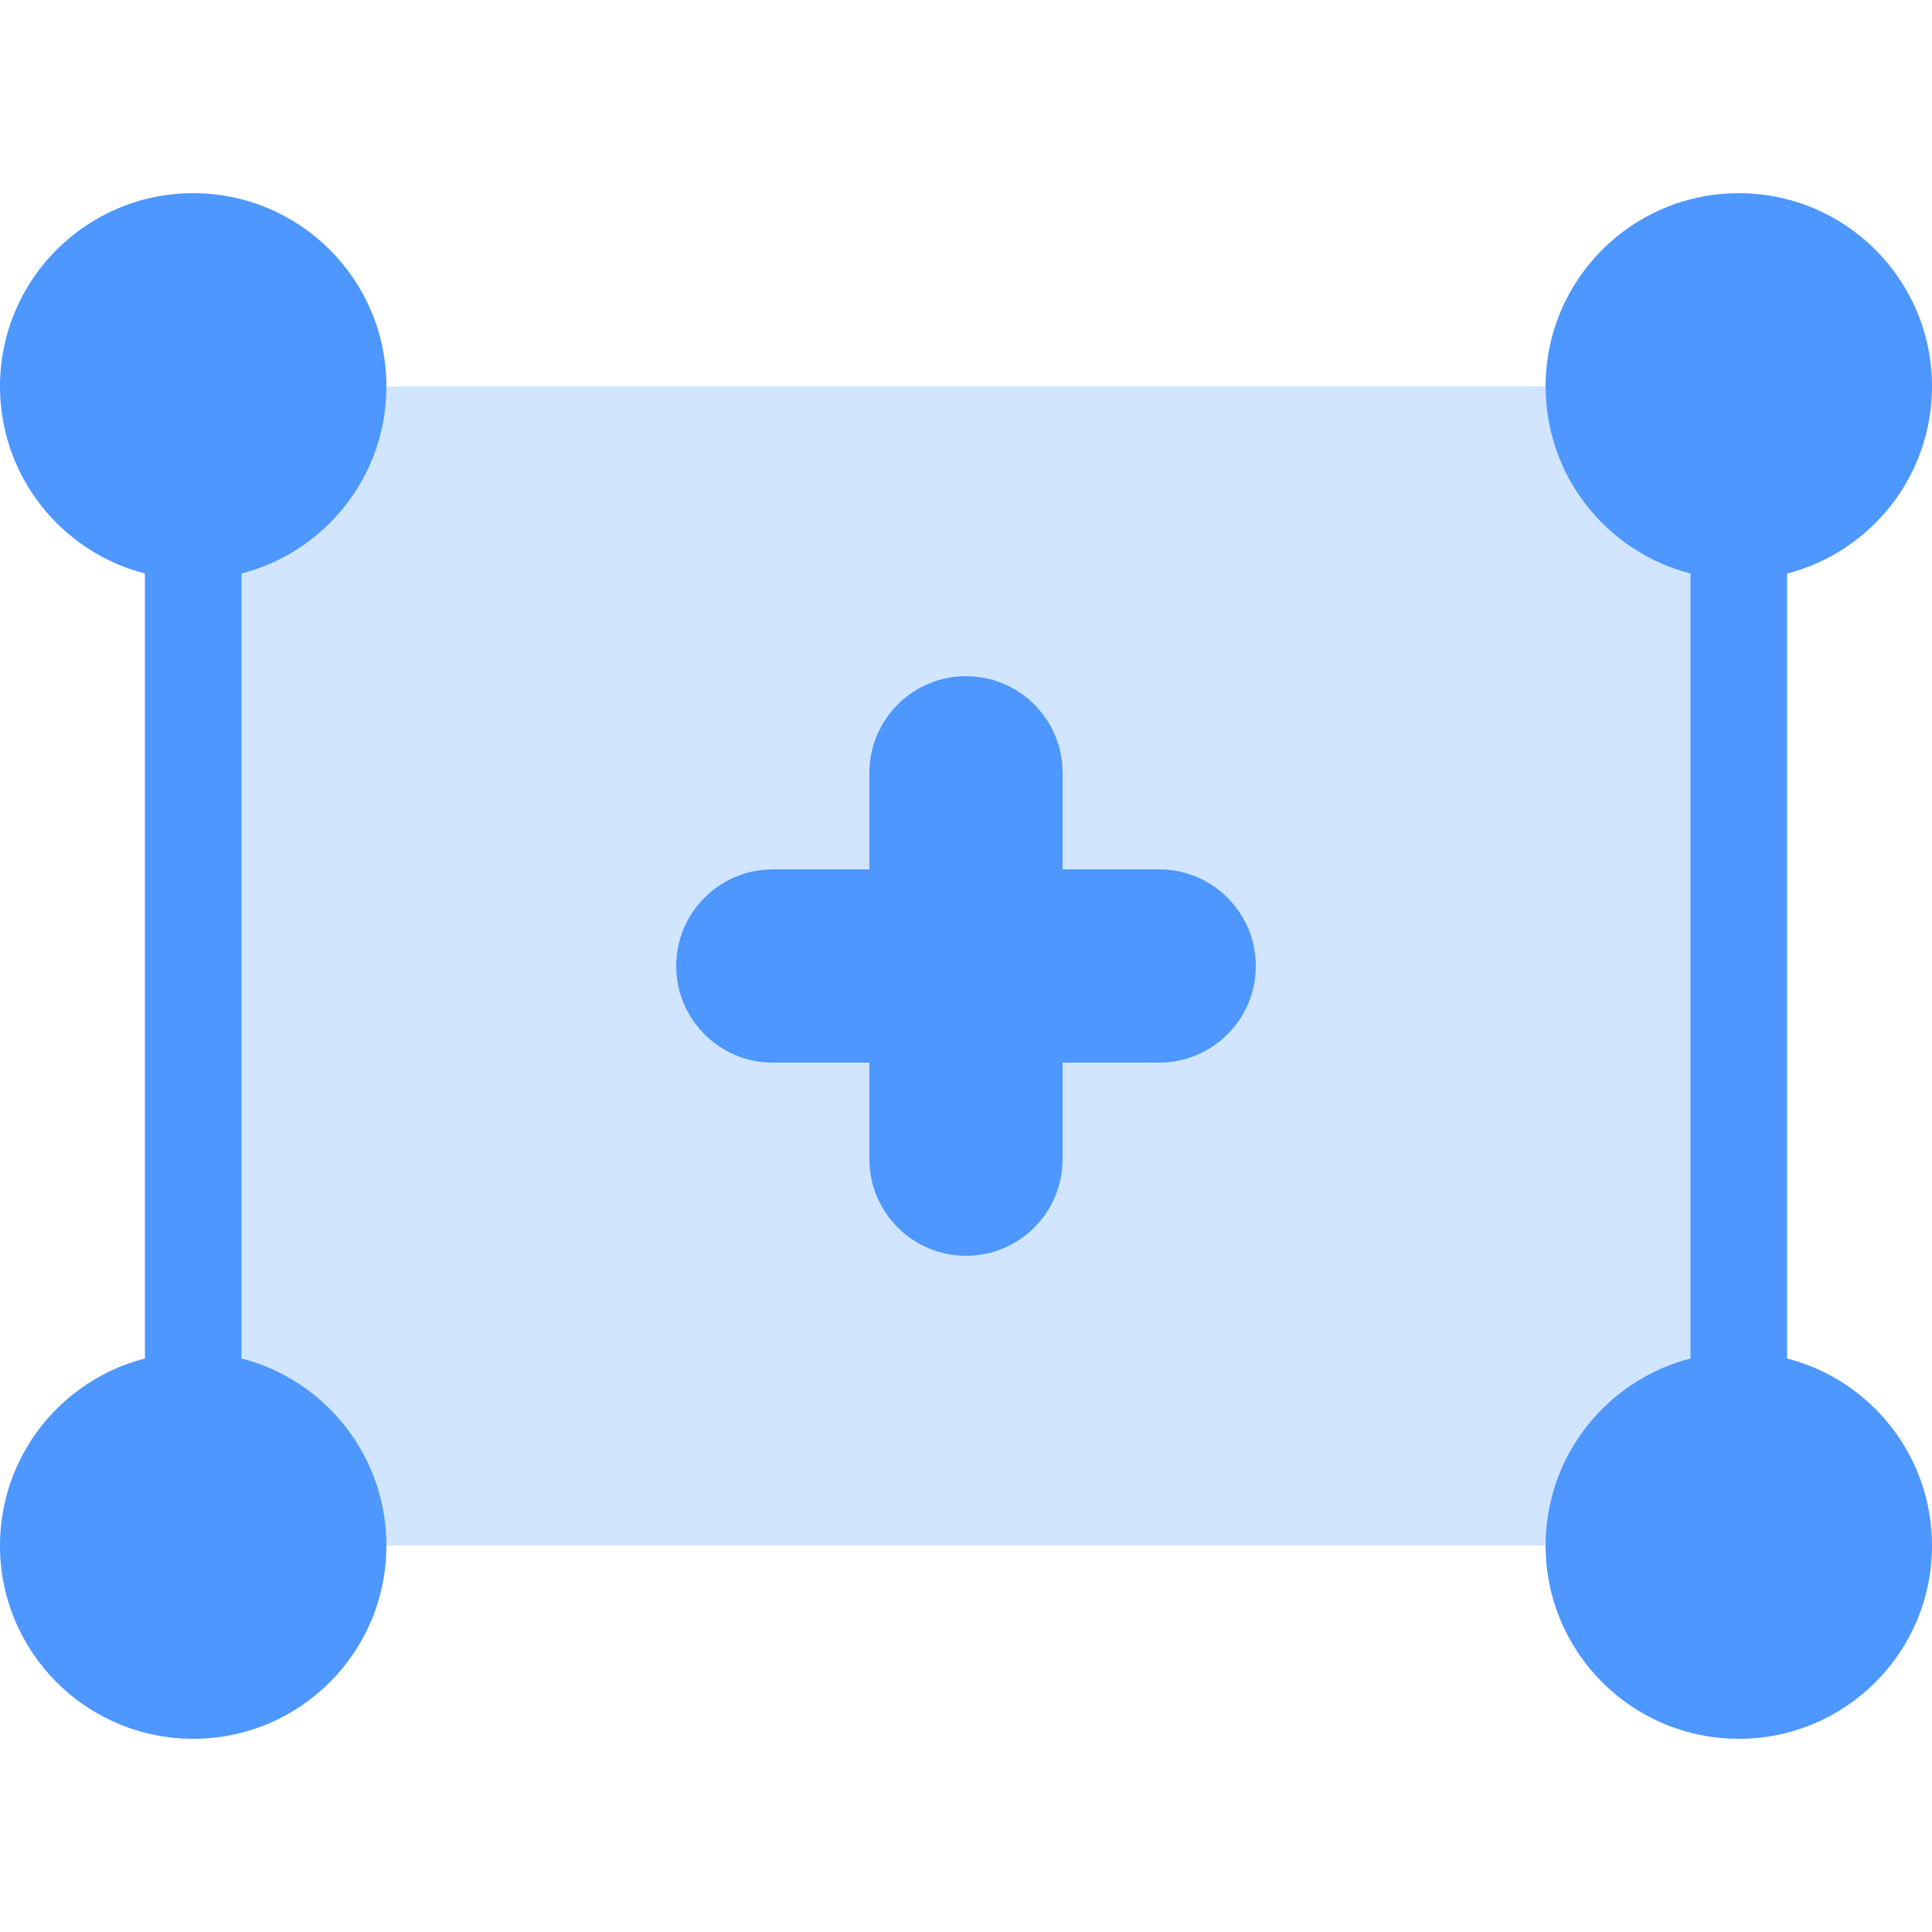
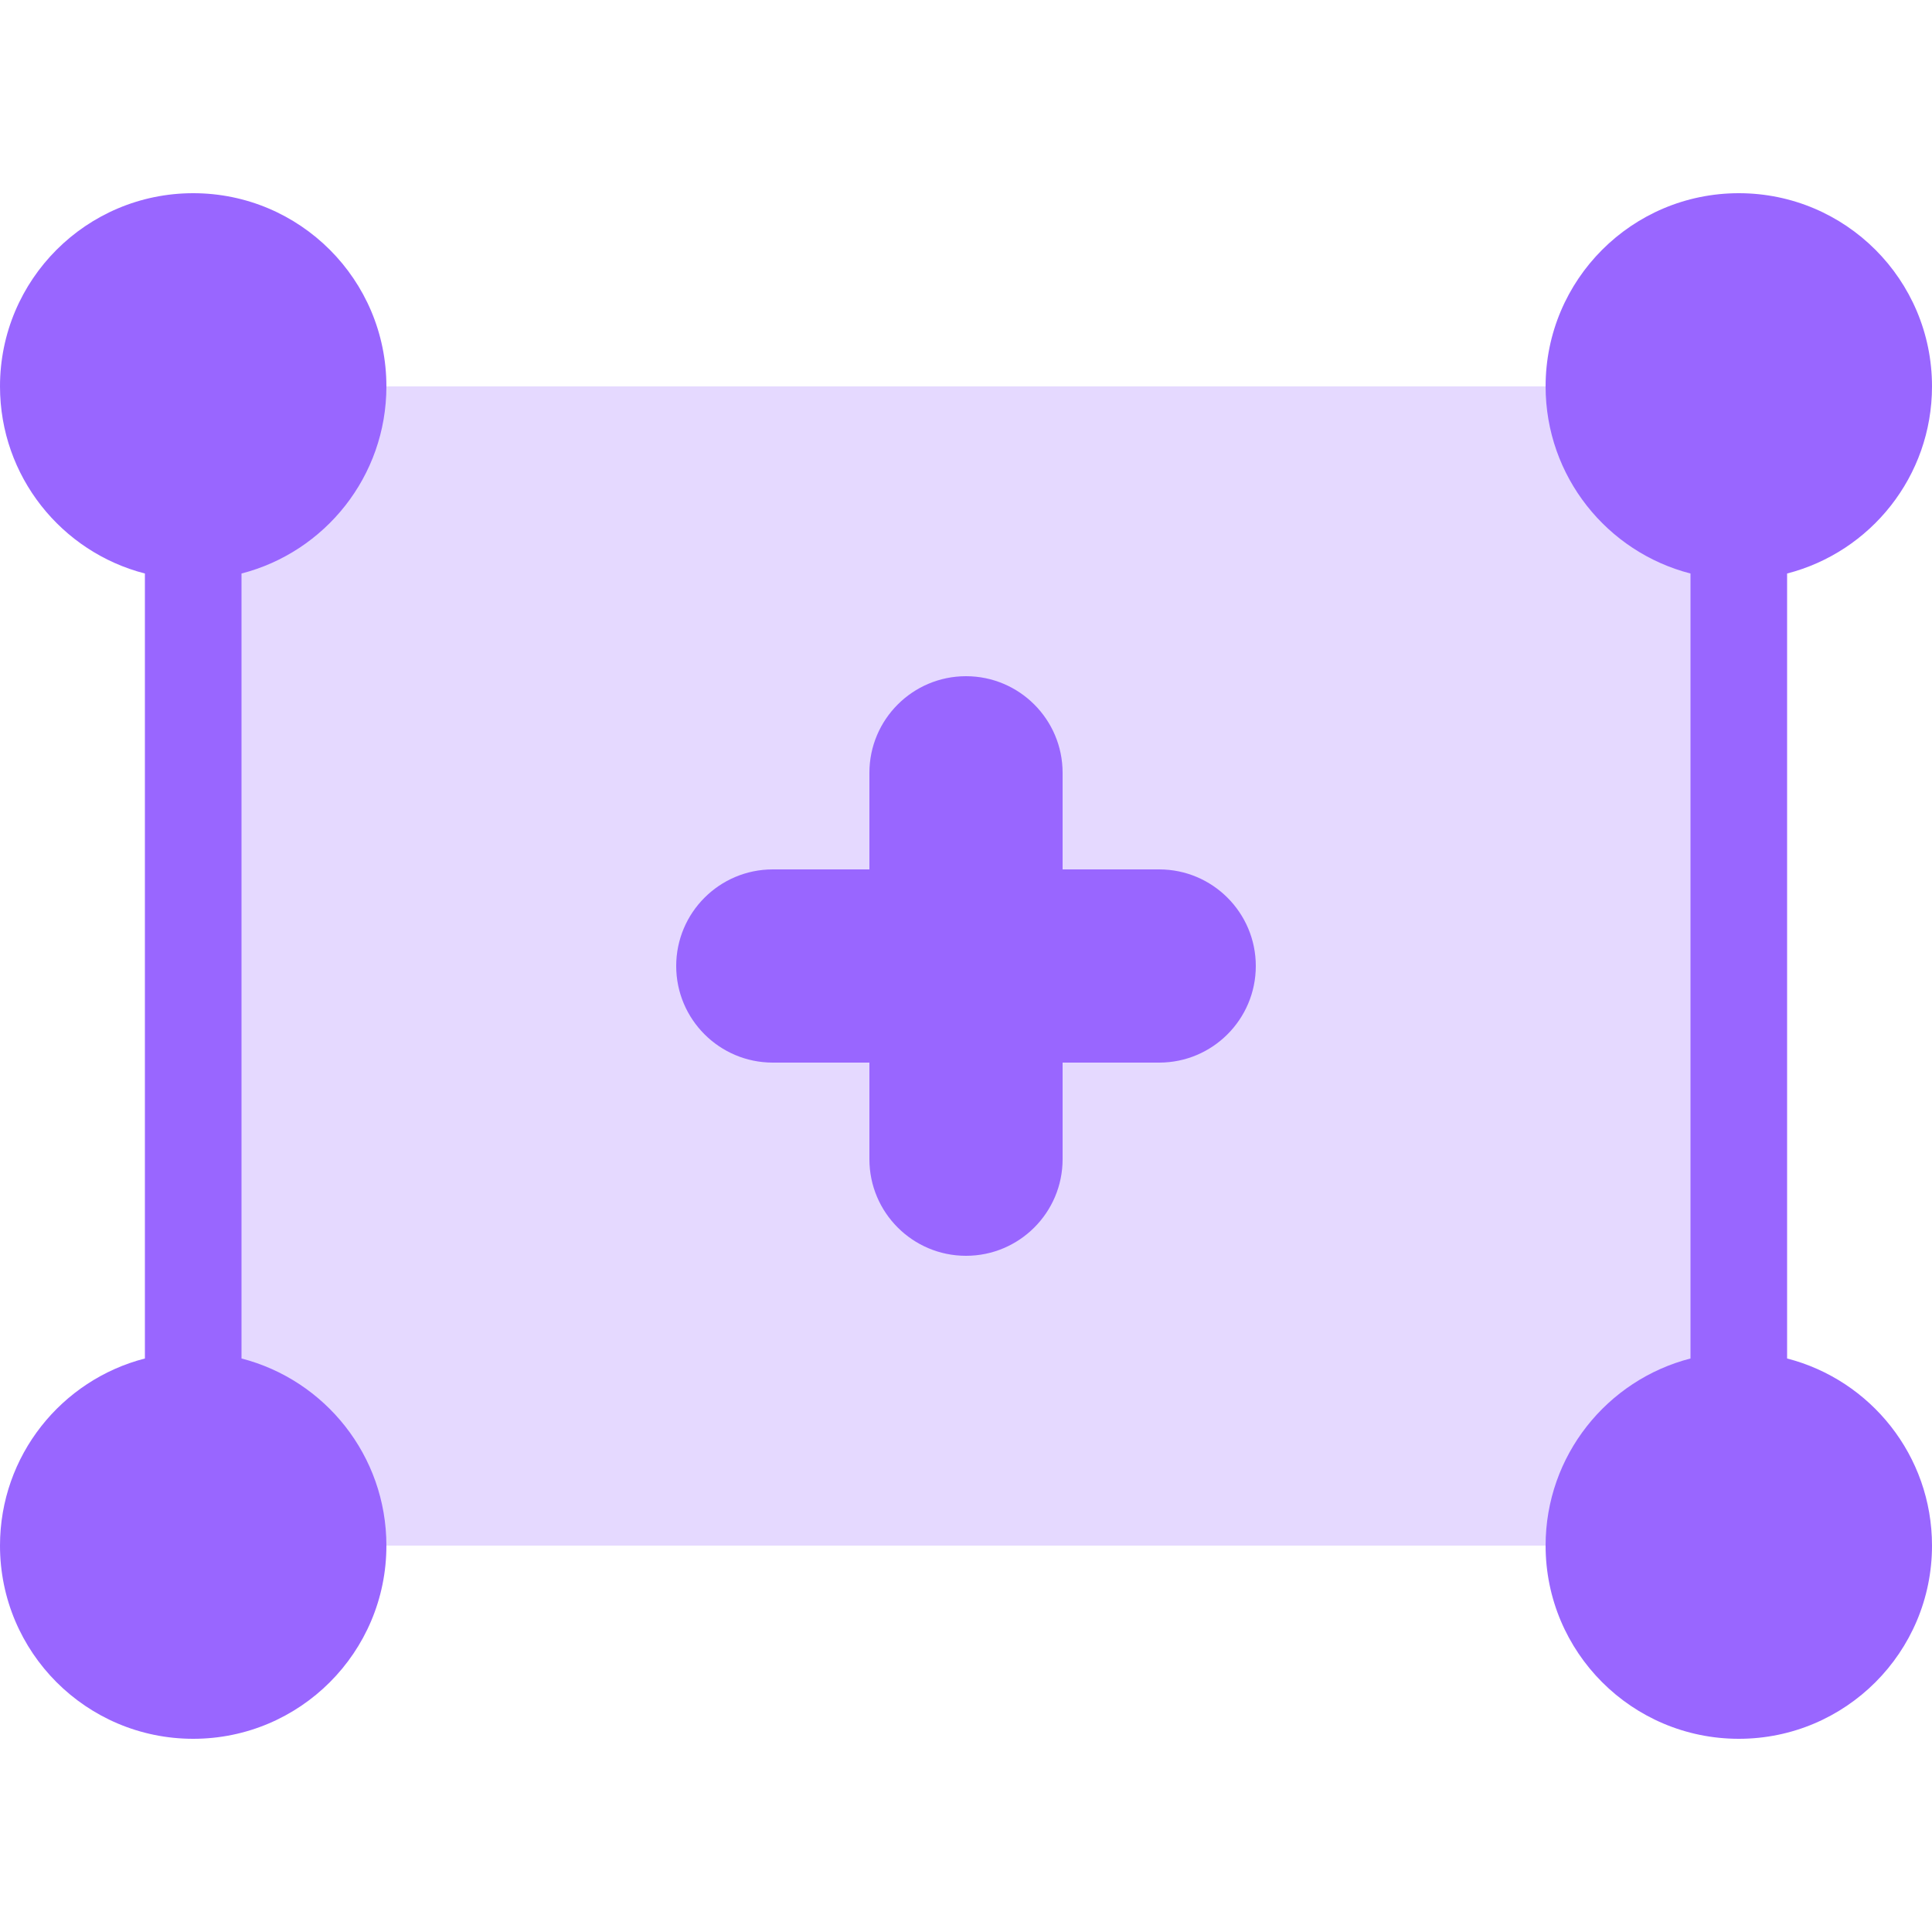
<svg xmlns="http://www.w3.org/2000/svg" width="20px" height="20px" viewBox="0 0 20 20" version="1.1">
  <g id="Sound/General/Copy" stroke="none" stroke-width="1" fill="none" fill-rule="evenodd">
-     <g id="Secondary-Color" opacity="0.25" transform="translate(2, 4)" fill="#4D97FF">
+     <g id="Secondary-Color" opacity="0.25" transform="translate(2, 4)" fill="#9966ff">
      <rect id="selection" x="0" y="0" width="16" height="12" />
    </g>
-     <g id="Primary-Color" transform="translate(0, 2)" fill="#4D97FF" fill-rule="nonzero">
+     <g id="Primary-Color" transform="translate(0, 2)" fill="#9966ff" fill-rule="nonzero">
      <path d="M1.5,3.937 C0.637,3.715 0,2.932 0,2 C0,0.895 0.895,0 2,0 C3.105,0 4,0.895 4,2 C4,2.932 3.363,3.715 2.5,3.937 L2.5,12.063 C3.363,12.285 4,13.068 4,14 C4,15.105 3.105,16 2,16 C0.895,16 0,15.105 0,14 C0,13.068 0.637,12.285 1.5,12.063 L1.5,3.937 Z M17.5,12.063 L17.5,3.937 C16.637,3.715 16,2.932 16,2 C16,0.895 16.895,0 18,0 C19.105,0 20,0.895 20,2 C20,2.932 19.363,3.715 18.5,3.937 L18.5,12.063 C19.363,12.285 20,13.068 20,14 C20,15.105 19.105,16 18,16 C16.895,16 16,15.105 16,14 C16,13.068 16.637,12.285 17.5,12.063 Z M11,7 L12,7 C12.552,7 13,7.448 13,8 C13,8.552 12.552,9 12,9 L11,9 L11,10 C11,10.552 10.552,11 10,11 C9.448,11 9,10.552 9,10 L9,9 L8,9 C7.448,9 7,8.552 7,8 C7,7.448 7.448,7 8,7 L9,7 L9,6 C9,5.448 9.448,5 10,5 C10.552,5 11,5.448 11,6 L11,7 Z" id="handles-and-plus" />
    </g>
  </g>
</svg>
